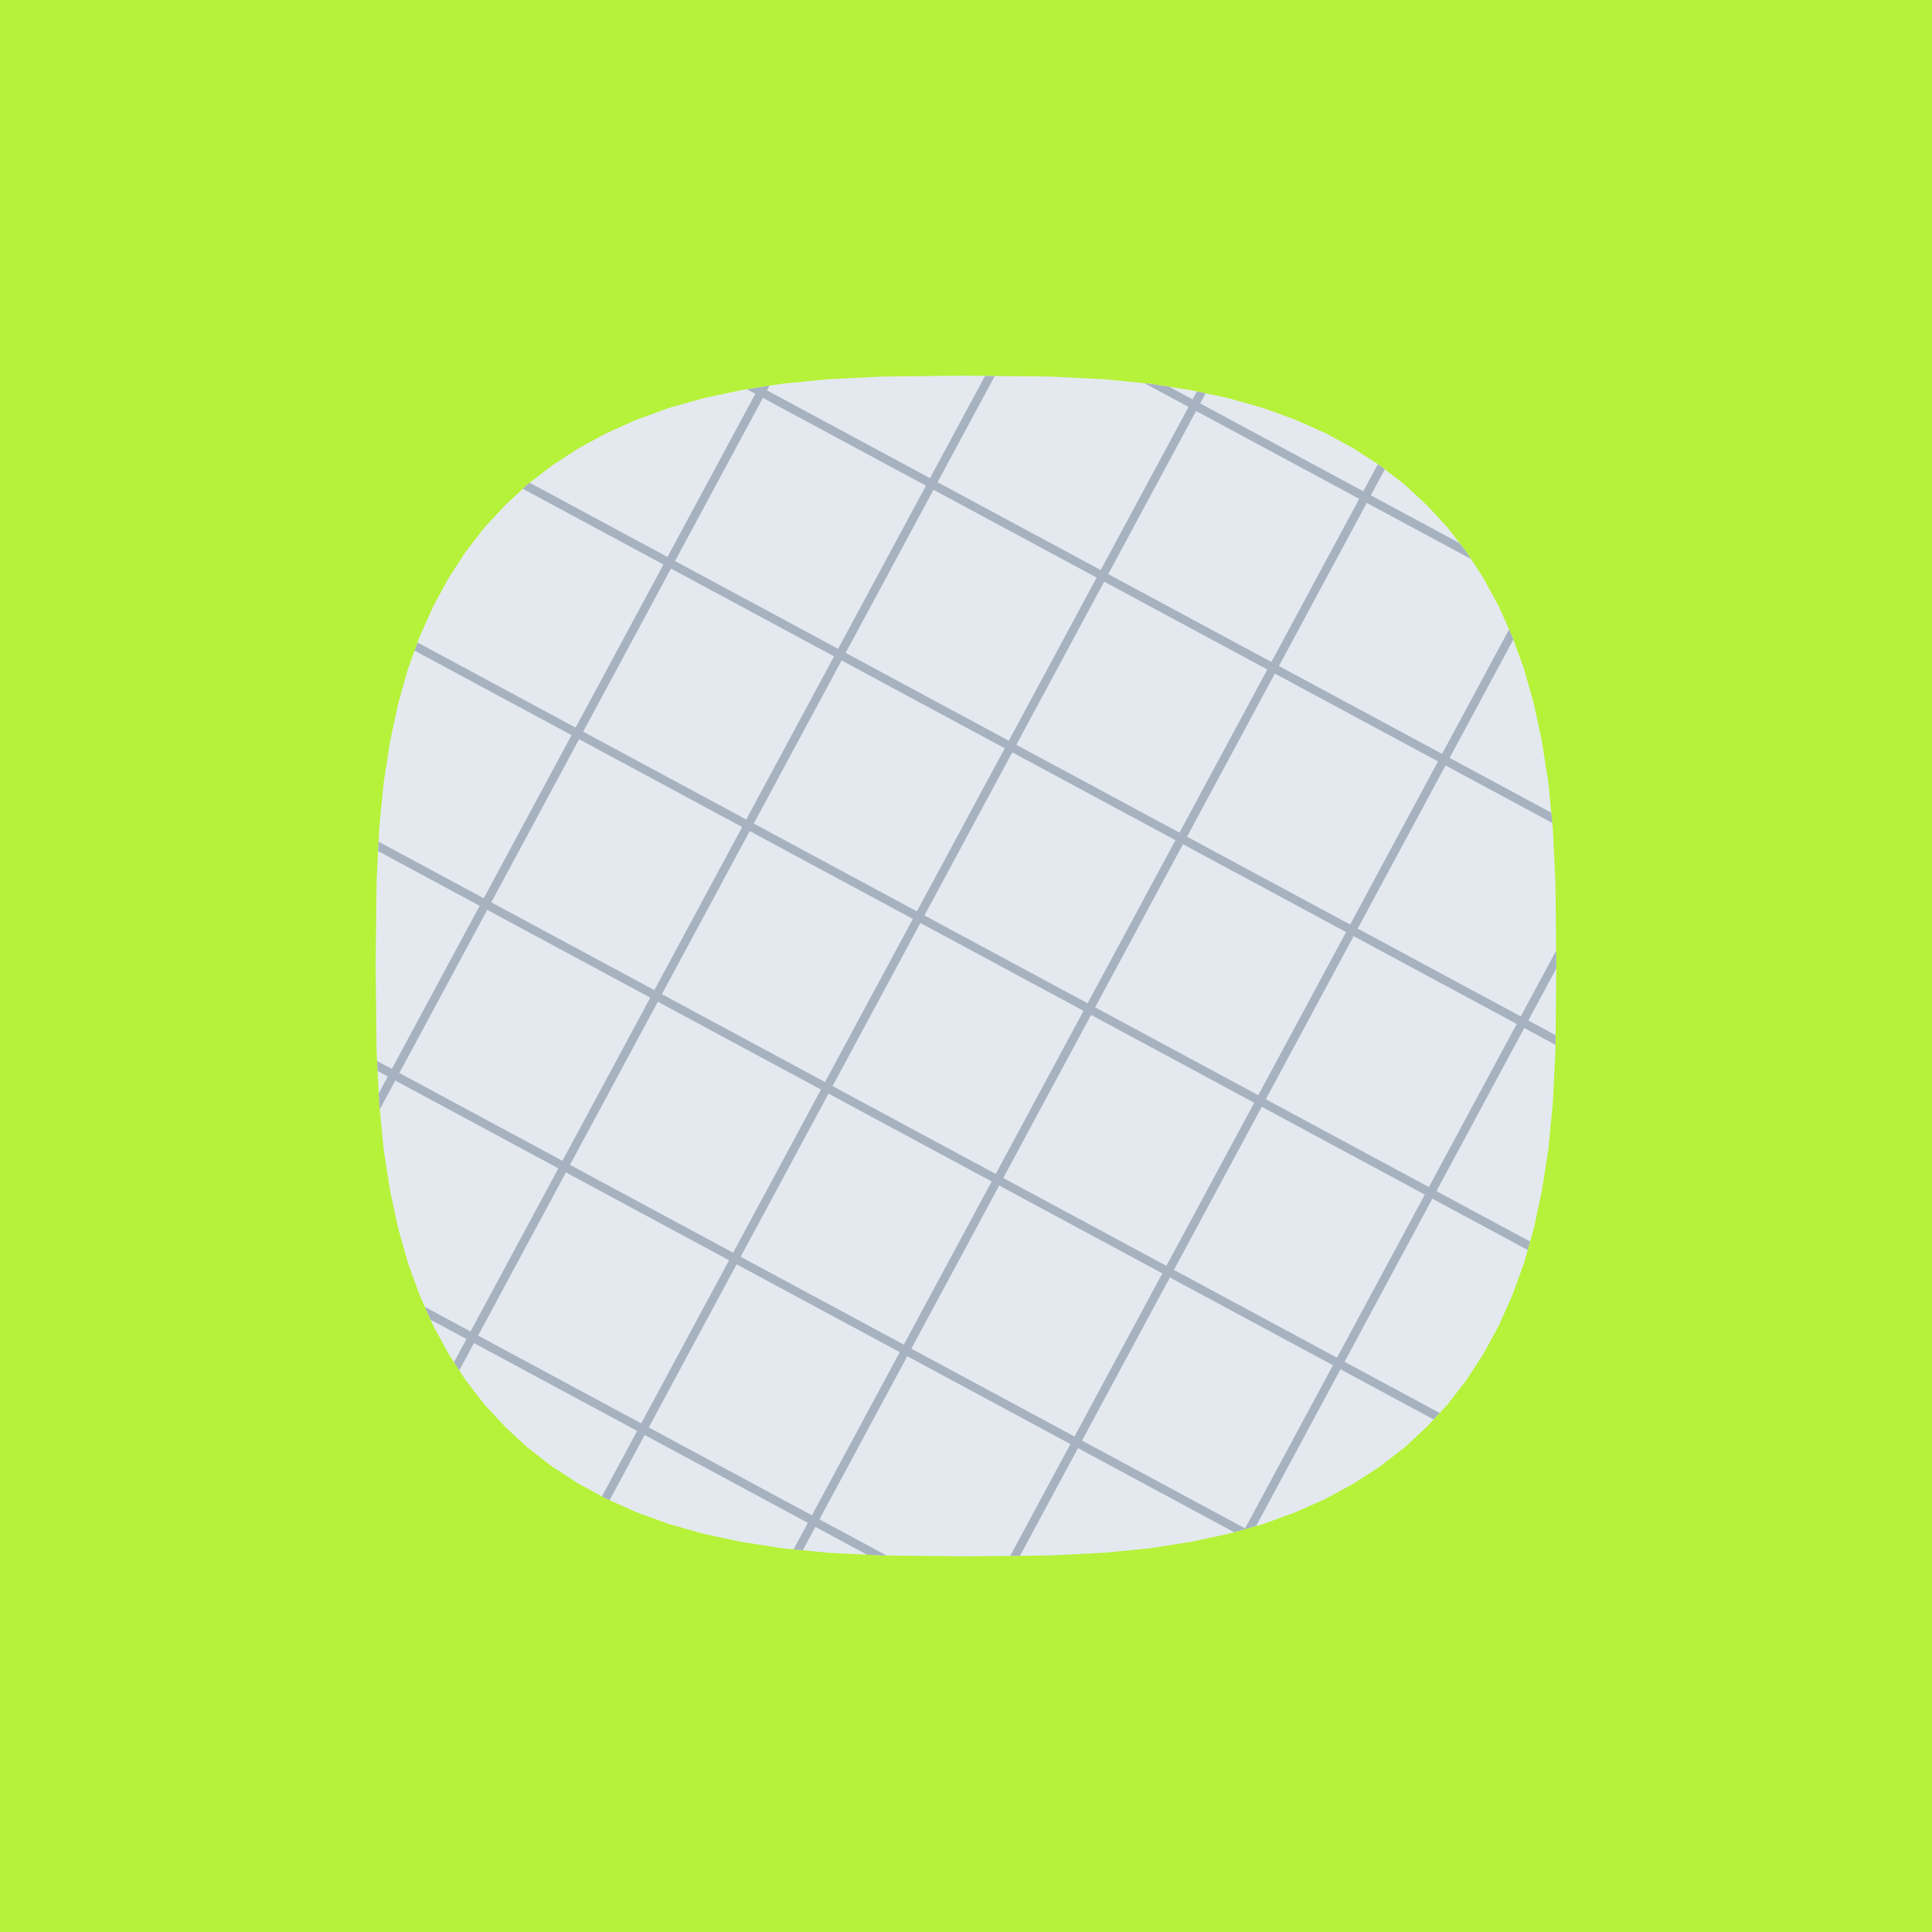
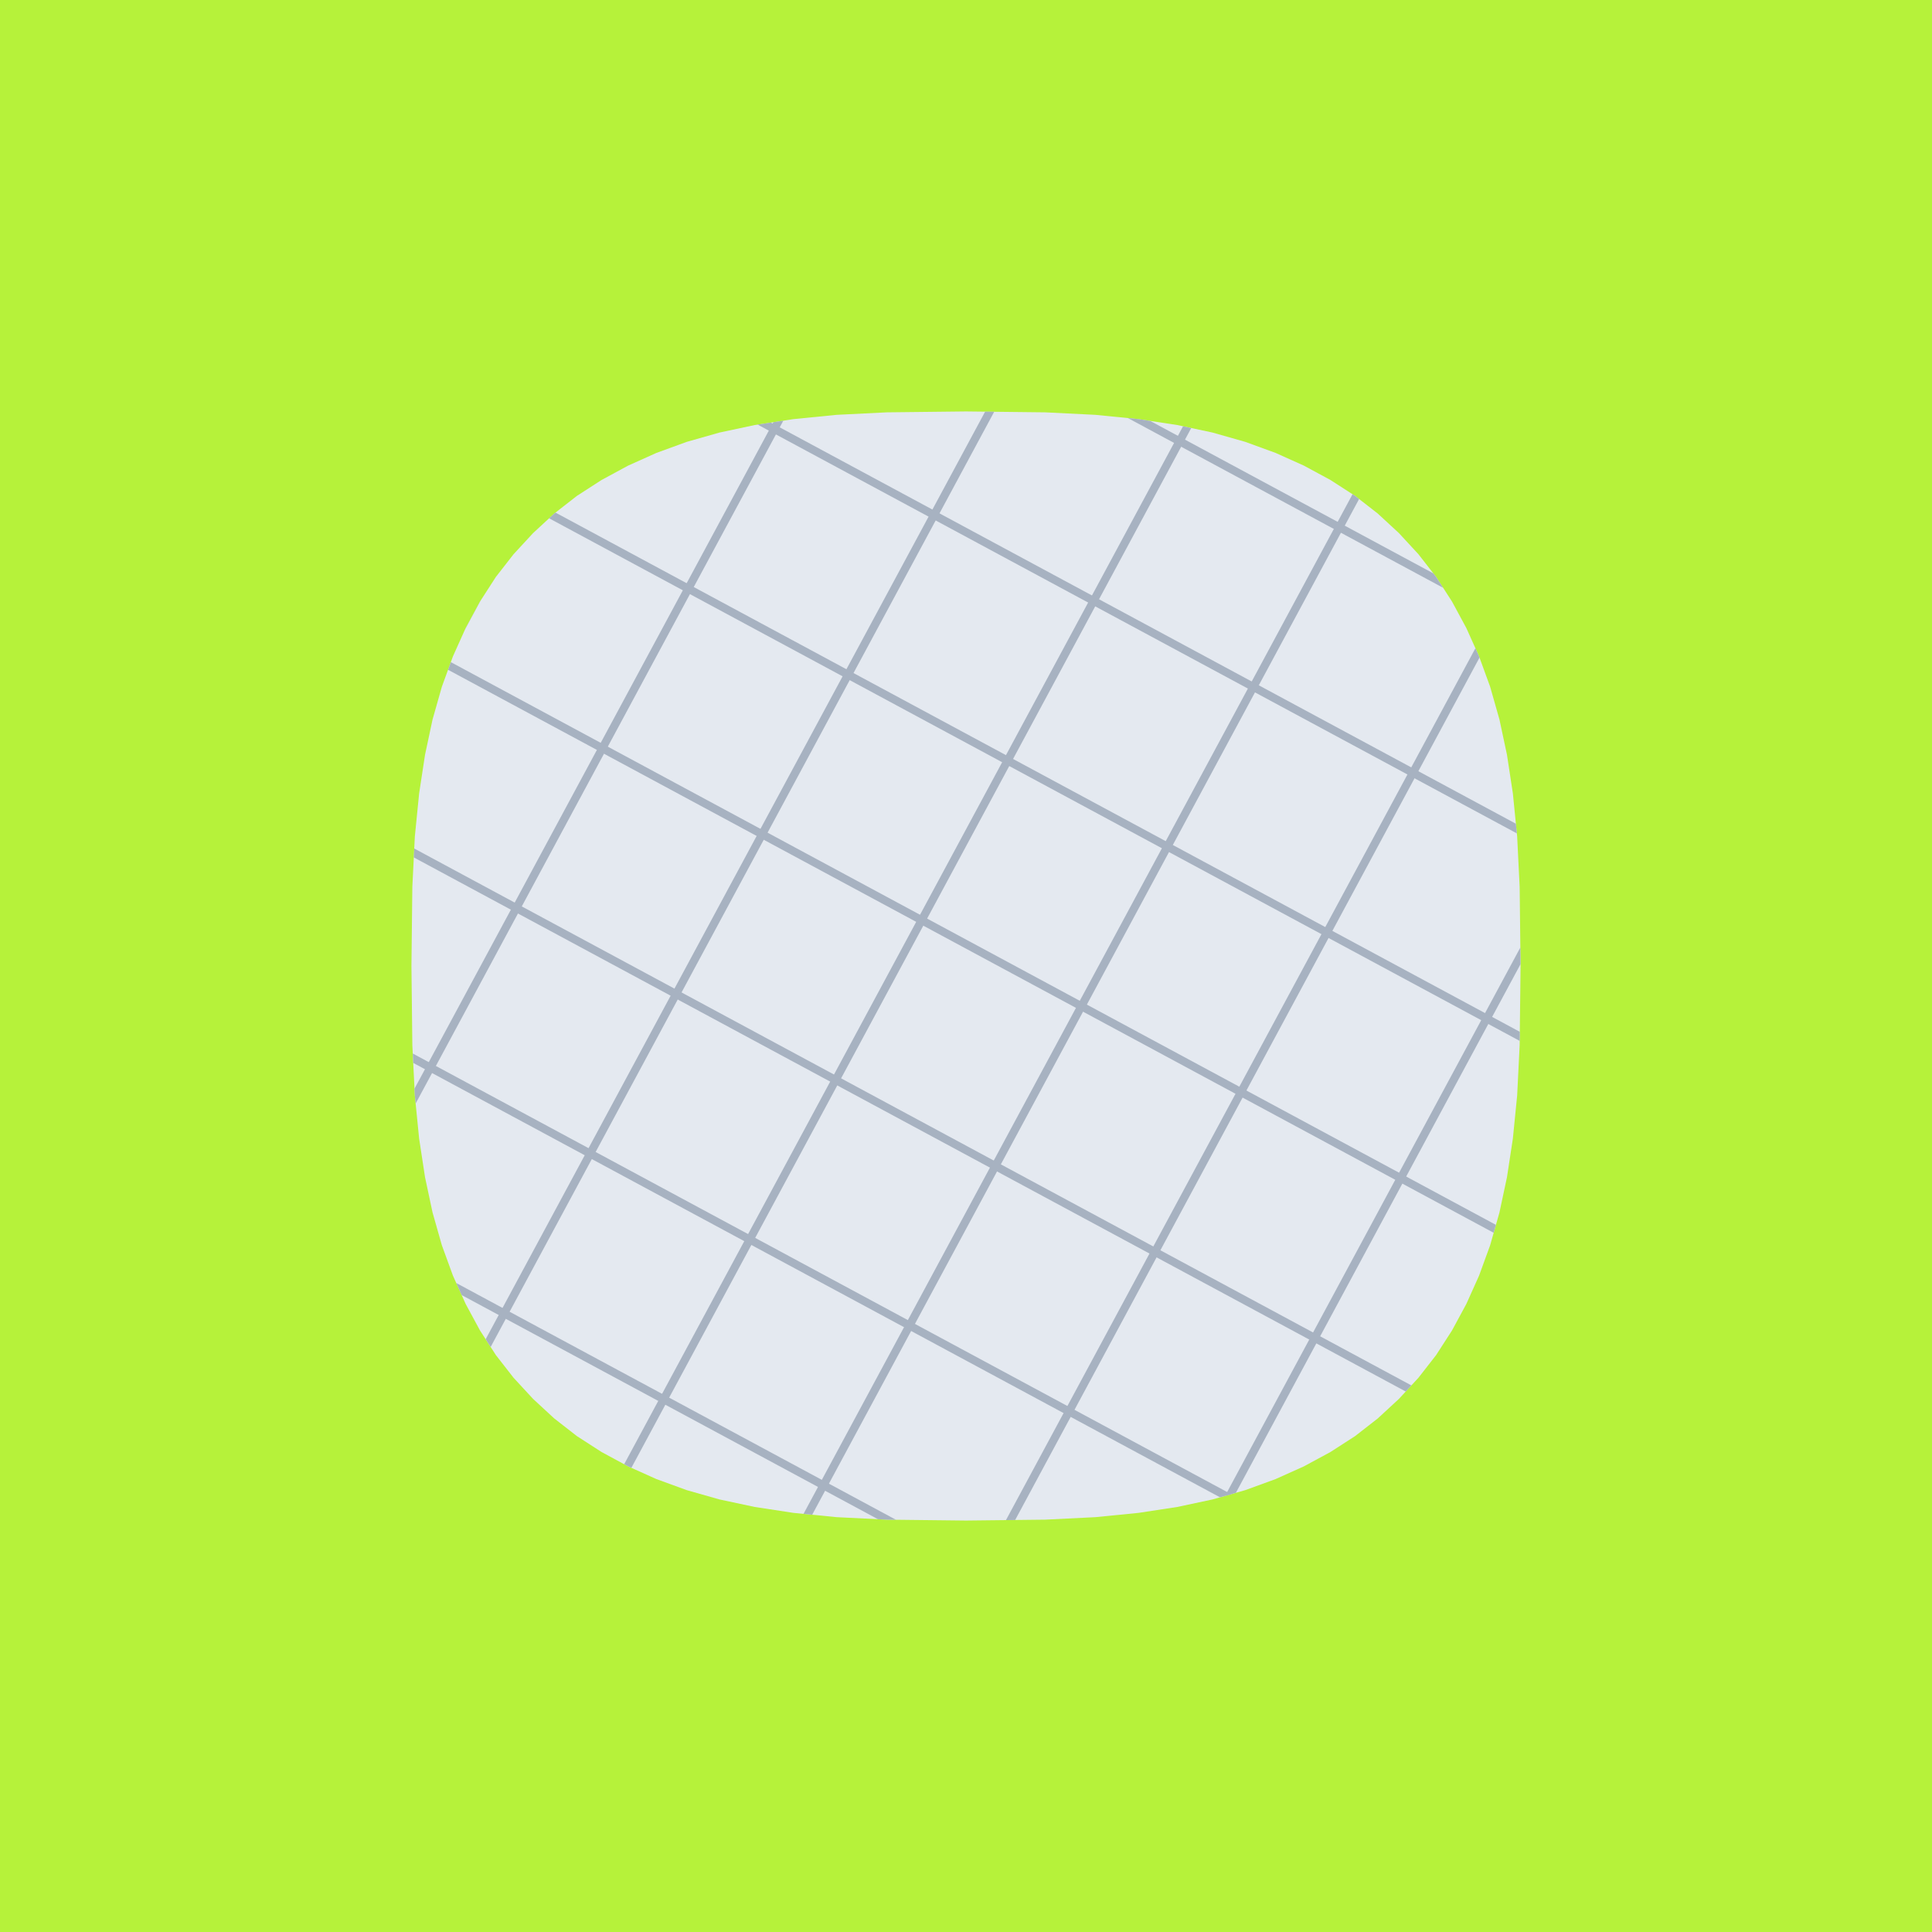
<svg xmlns="http://www.w3.org/2000/svg" viewBox="0 0 108 108">
  <defs>
    <clipPath id="c">
      <rect width="108" height="108" />
    </clipPath>
  </defs>
  <g clip-path="url(#c)">
    <rect width="108" height="108" fill="#B6F23A" />
    <clipPath id="i">
-       <path d="M87.00,54.00 L86.95,58.70 L86.80,61.71 L86.55,64.27 L86.19,66.57 L85.74,68.67 L85.19,70.62 L84.53,72.43 L83.78,74.11 L82.92,75.69 L81.97,77.15 L80.92,78.51 L79.76,79.76 L78.51,80.92 L77.15,81.97 L75.69,82.92 L74.11,83.78 L72.43,84.53 L70.62,85.19 L68.67,85.74 L66.57,86.19 L64.27,86.55 L61.71,86.80 L58.70,86.95 L54.00,87.00 L49.30,86.95 L46.29,86.80 L43.73,86.55 L41.43,86.19 L39.33,85.74 L37.38,85.19 L35.57,84.53 L33.89,83.78 L32.31,82.92 L30.85,81.97 L29.49,80.92 L28.24,79.76 L27.08,78.51 L26.03,77.15 L25.08,75.69 L24.22,74.11 L23.47,72.43 L22.81,70.62 L22.26,68.67 L21.81,66.57 L21.45,64.27 L21.20,61.71 L21.05,58.70 L21.00,54.00 L21.05,49.30 L21.20,46.29 L21.45,43.73 L21.81,41.43 L22.26,39.33 L22.81,37.38 L23.47,35.57 L24.22,33.89 L25.08,32.31 L26.03,30.85 L27.08,29.49 L28.24,28.24 L29.49,27.08 L30.85,26.03 L32.31,25.08 L33.89,24.22 L35.57,23.47 L37.38,22.81 L39.33,22.26 L41.43,21.81 L43.73,21.45 L46.29,21.20 L49.30,21.05 L54.00,21.00 L58.70,21.05 L61.71,21.20 L64.27,21.45 L66.57,21.81 L68.67,22.26 L70.62,22.81 L72.43,23.47 L74.11,24.22 L75.69,25.08 L77.15,26.03 L78.51,27.08 L79.76,28.24 L80.92,29.49 L81.97,30.85 L82.92,32.31 L83.78,33.89 L84.53,35.57 L85.19,37.38 L85.74,39.33 L86.19,41.43 L86.55,43.73 L86.80,46.29 L86.95,49.30Z" />
+       <path d="M85.00,54.00 L84.95,58.42 L84.81,61.24 L84.57,63.65 L84.24,65.81 L83.82,67.78 L83.30,69.61 L82.68,71.31 L81.97,72.89 L81.17,74.37 L80.28,75.75 L79.29,77.02 L78.20,78.20 L77.02,79.29 L75.75,80.28 L74.37,81.17 L72.89,81.97 L71.31,82.68 L69.61,83.30 L67.78,83.82 L65.81,84.24 L63.65,84.57 L61.24,84.81 L58.42,84.95 L54.00,85.00 L49.58,84.95 L46.76,84.81 L44.35,84.57 L42.19,84.24 L40.22,83.82 L38.39,83.30 L36.69,82.68 L35.11,81.97 L33.63,81.17 L32.25,80.28 L30.98,79.29 L29.80,78.20 L28.71,77.02 L27.72,75.75 L26.83,74.37 L26.03,72.89 L25.32,71.31 L24.70,69.61 L24.18,67.78 L23.76,65.81 L23.43,63.65 L23.19,61.24 L23.05,58.42 L23.00,54.00 L23.05,49.58 L23.19,46.76 L23.43,44.35 L23.76,42.19 L24.18,40.22 L24.70,38.39 L25.32,36.69 L26.03,35.11 L26.83,33.63 L27.72,32.25 L28.71,30.98 L29.80,29.80 L30.98,28.71 L32.25,27.72 L33.63,26.83 L35.11,26.03 L36.69,25.32 L38.39,24.70 L40.22,24.18 L42.19,23.76 L44.35,23.43 L46.76,23.19 L49.58,23.05 L54.00,23.00 L58.42,23.05 L61.24,23.19 L63.65,23.43 L65.81,23.76 L67.78,24.18 L69.61,24.70 L71.31,25.32 L72.89,26.03 L74.37,26.83 L75.75,27.72 L77.02,28.71 L78.20,29.80 L79.29,30.98 L80.28,32.25 L81.17,33.63 L81.97,35.11 L82.68,36.69 L83.30,38.39 L83.82,40.22 L84.24,42.19 L84.57,44.35 L84.81,46.76 L84.95,49.58Z" />
    </clipPath>
    <g clip-path="url(#i)">
      <rect width="108" height="108" fill="#E4E9F0" />
-       <g stroke="#A7B2C1" stroke-width="0.48">
-         <line x1="-43.97" y1="-86.21" x2="224.99" y2="58.61" />
-         <line x1="-49.11" y1="-76.67" x2="219.85" y2="68.15" />
-         <line x1="-54.25" y1="-67.13" x2="214.71" y2="77.69" />
-         <line x1="-59.39" y1="-57.59" x2="209.57" y2="87.23" />
-         <line x1="-64.52" y1="-48.04" x2="204.44" y2="96.78" />
-         <line x1="-69.66" y1="-38.50" x2="199.30" y2="106.32" />
-         <line x1="-74.80" y1="-28.96" x2="194.16" y2="115.86" />
-         <line x1="-79.93" y1="-19.42" x2="189.02" y2="125.40" />
-         <line x1="-85.07" y1="-9.88" x2="183.89" y2="134.94" />
-         <line x1="-90.21" y1="-0.34" x2="178.75" y2="144.48" />
-         <line x1="-95.35" y1="9.20" x2="173.61" y2="154.02" />
-         <line x1="-100.48" y1="18.74" x2="168.48" y2="163.56" />
-         <line x1="-105.62" y1="28.28" x2="163.34" y2="173.10" />
-         <line x1="-110.76" y1="37.82" x2="158.20" y2="182.64" />
-         <line x1="-115.89" y1="47.36" x2="153.06" y2="192.18" />
-         <line x1="56.43" y1="-118.16" x2="-88.39" y2="150.80" />
-         <line x1="65.97" y1="-113.02" x2="-78.85" y2="155.94" />
-         <line x1="75.51" y1="-107.88" x2="-69.31" y2="161.08" />
-         <line x1="85.06" y1="-102.75" x2="-59.76" y2="166.21" />
-         <line x1="94.60" y1="-97.61" x2="-50.22" y2="171.35" />
-         <line x1="104.14" y1="-92.47" x2="-40.68" y2="176.49" />
-         <line x1="113.68" y1="-87.34" x2="-31.14" y2="181.62" />
-         <line x1="123.22" y1="-82.20" x2="-21.60" y2="186.76" />
-         <line x1="132.76" y1="-77.06" x2="-12.06" y2="191.90" />
-         <line x1="142.30" y1="-71.92" x2="-2.52" y2="197.04" />
-         <line x1="151.84" y1="-66.79" x2="7.02" y2="202.17" />
-         <line x1="161.38" y1="-61.65" x2="16.56" y2="207.31" />
-         <line x1="170.92" y1="-56.51" x2="26.10" y2="212.45" />
-         <line x1="180.46" y1="-51.38" x2="35.64" y2="217.58" />
-         <line x1="190.00" y1="-46.24" x2="45.18" y2="222.72" />
-         <line x1="199.54" y1="-41.10" x2="54.72" y2="227.86" />
+       <g stroke="#A7B2C1" stroke-width="0.45">
+         <line x1="-41.52" y1="-90.76" x2="227.44" y2="54.06" />
+         <line x1="-46.33" y1="-81.83" x2="222.63" y2="62.99" />
+         <line x1="-51.14" y1="-72.91" x2="217.82" y2="71.91" />
+         <line x1="-55.94" y1="-63.98" x2="213.02" y2="80.84" />
+         <line x1="-60.75" y1="-55.06" x2="208.21" y2="89.76" />
+         <line x1="-65.55" y1="-46.13" x2="203.41" y2="98.69" />
+         <line x1="-70.36" y1="-37.21" x2="198.60" y2="107.61" />
+         <line x1="-75.16" y1="-28.28" x2="193.80" y2="116.54" />
+         <line x1="-79.97" y1="-19.36" x2="188.99" y2="125.46" />
+         <line x1="-84.78" y1="-10.43" x2="184.18" y2="134.39" />
+         <line x1="-89.58" y1="-1.51" x2="179.38" y2="143.31" />
+         <line x1="-94.39" y1="7.42" x2="174.57" y2="152.24" />
+         <line x1="-99.19" y1="16.34" x2="169.77" y2="161.16" />
+         <line x1="-104.00" y1="25.27" x2="164.96" y2="170.09" />
+         <line x1="-108.80" y1="34.19" x2="160.16" y2="179.01" />
+         <line x1="-113.61" y1="43.12" x2="155.35" y2="187.94" />
+         <line x1="-118.42" y1="52.04" x2="150.54" y2="196.86" />
+         <line x1="60.95" y1="-115.73" x2="-83.87" y2="153.23" />
+         <line x1="69.87" y1="-110.92" x2="-74.95" y2="158.04" />
+         <line x1="78.80" y1="-106.12" x2="-66.02" y2="162.84" />
+         <line x1="87.72" y1="-101.31" x2="-57.10" y2="167.65" />
+         <line x1="96.65" y1="-96.50" x2="-48.17" y2="172.45" />
+         <line x1="105.57" y1="-91.70" x2="-39.25" y2="177.26" />
+         <line x1="114.50" y1="-86.89" x2="-30.32" y2="182.07" />
+         <line x1="123.42" y1="-82.09" x2="-21.40" y2="186.87" />
+         <line x1="132.35" y1="-77.28" x2="-12.47" y2="191.68" />
+         <line x1="141.27" y1="-72.48" x2="-3.55" y2="196.48" />
+         <line x1="150.20" y1="-67.67" x2="5.38" y2="201.29" />
+         <line x1="159.13" y1="-62.86" x2="14.31" y2="206.10" />
+         <line x1="168.05" y1="-58.06" x2="23.23" y2="210.90" />
+         <line x1="176.98" y1="-53.25" x2="32.16" y2="215.71" />
+         <line x1="185.90" y1="-48.45" x2="41.08" y2="220.51" />
+         <line x1="194.83" y1="-43.64" x2="50.01" y2="225.32" />
      </g>
    </g>
  </g>
</svg>
